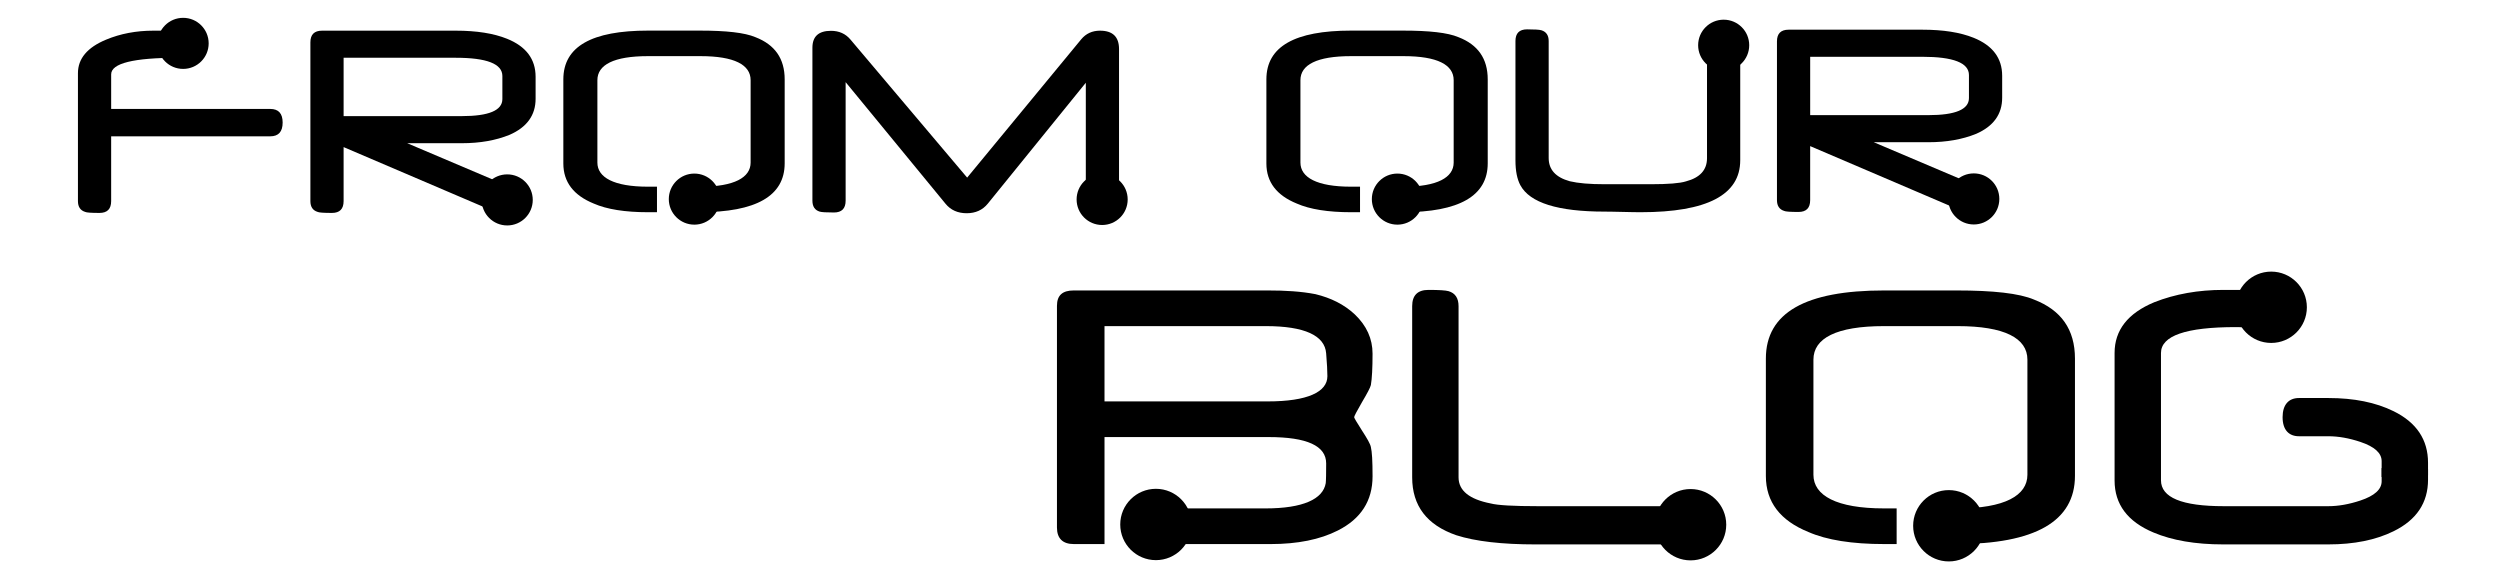
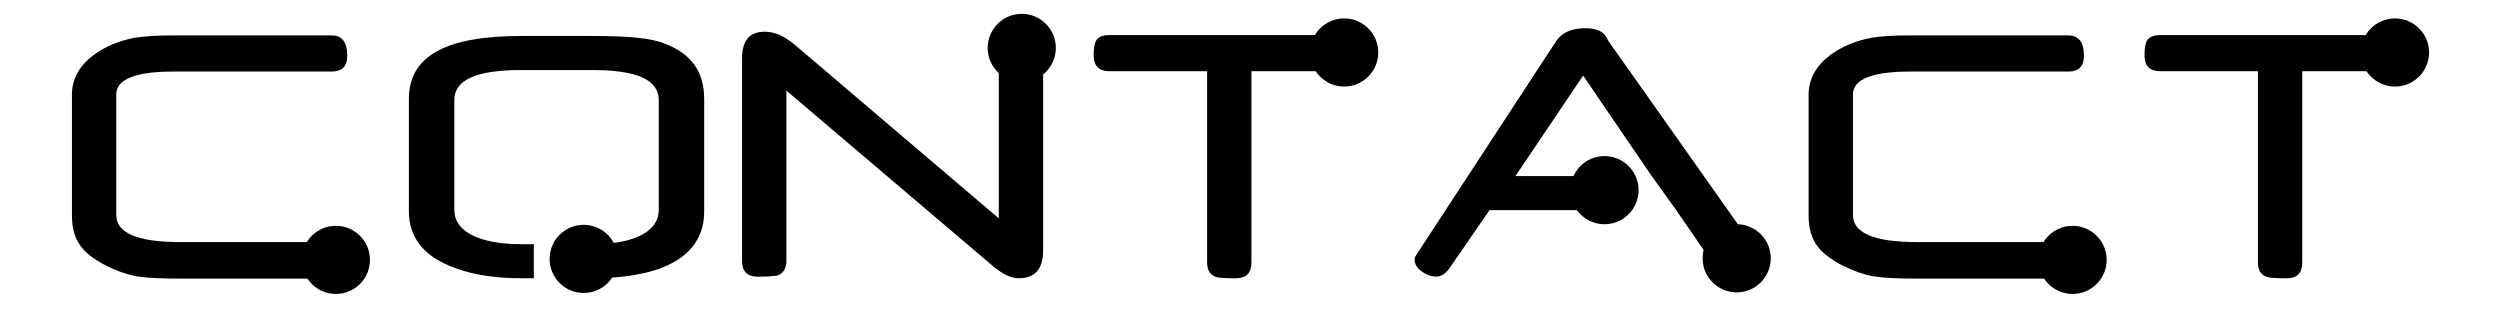
- <svg xmlns="http://www.w3.org/2000/svg" version="1.1" id="Layer_1" x="0px" y="0px" width="630.886px" height="148px" viewBox="0 0 630.886 148" enable-background="new 0 0 630.886 148" xml:space="preserve">
-   <g id="Layer_1_1_">
+ <svg xmlns="http://www.w3.org/2000/svg" version="1.1" id="Layer_1" x="0px" y="0px" width="660.333px" height="83px" viewBox="0 0 660.333 83" enable-background="new 0 0 660.333 83" xml:space="preserve">
+   <g>
+     <circle cx="458.717" cy="68.227" r="9" />
+     <path d="M464.141,66.463l-39.234-55.529c-0.176-0.281-0.309-0.518-0.396-0.712c-0.088-0.192-0.166-0.343-0.234-0.448   c-0.914-1.547-2.742-2.32-5.484-2.32c-3.691,0-6.293,1.16-7.805,3.48l-37.021,56.583c-0.211,0.315-0.314,0.668-0.314,1.056   c0,1.229,0.668,2.303,2.004,3.217c1.191,0.844,2.441,1.267,3.744,1.267c1.301,0,2.514-0.824,3.639-2.477l10.389-15.08H424v-9   H400.28l17.877-26.537l17.77,26.045l6.855,9.568l10.389,15.041c1.406,2.109,3.234,3.144,5.484,3.144   c1.617,0,2.971-0.556,4.061-1.646s1.637-2.448,1.637-4.065C464.352,67.241,464.28,66.709,464.141,66.463z" />
+     <circle cx="423.801" cy="50.227" r="9" />
+   </g>
+   <g>
+     <circle cx="154.167" cy="68.383" r="9" />
+     <path d="M175.702,11.57c-3.797-1.617-10.386-2.07-19.632-2.07h-18.246C118.03,9.5,108,14.59,108,26.191v29.637   c0,6.539,3.618,11.49,10.72,14.373c4.641,2.039,11.054,3.299,19.104,3.299H141v-9h-3.211C125.824,64.5,120,60.751,120,55.512   V26.455c0-5.413,5.824-7.955,17.789-7.955h18.58c11.859,0,17.631,2.542,17.631,7.955v29.057c0,5.239-5.754,8.988-17.578,8.988H153   v9h3.07c19.862,0,29.93-6.229,29.93-17.725V26.191C186,18.845,182.522,14.207,175.702,11.57z" />
+   </g>
+   <g>
    <g>
-       <circle cx="175.221" cy="50.247" r="6.445" />
-       <path d="M190.643,9.384c-2.719-1.158-7.438-1.661-14.059-1.661h-13.066c-14.175,0-21.357,4.003-21.357,12.31v21.224    c0,4.682,2.591,8.049,7.677,10.114c3.322,1.46,7.915,2.183,13.68,2.183h2.274V47.11h-2.299c-8.568,0-12.739-2.327-12.739-6.079    V20.222c0-3.876,4.171-6.055,12.739-6.055h13.305c8.493,0,12.625,2.178,12.625,6.055V41.03c0,3.751-4.121,6.079-12.588,6.079    h-2.45v6.444h2.198c14.224,0,21.433-4.102,21.433-12.334V20.033C198.017,14.772,195.527,11.272,190.643,9.384z" />
+       <path d="M360.653,14.648c0,2.778-1.371,4.166-4.113,4.166h-25.999v50.52c0,2.777-1.359,4.166-4.078,4.166    c-2.756,0-4.467-0.105-5.139-0.316c-1.66-0.49-2.49-1.772-2.49-3.85v-50.52h-25.787c-2.777,0-4.166-1.388-4.166-4.166    c0-1.898,0.211-3.198,0.633-3.902c0.562-0.983,1.74-1.477,3.533-1.477h63.493C359.282,9.27,360.653,11.062,360.653,14.648z" />
    </g>
+     <circle cx="355.042" cy="13.863" r="9" />
+   </g>
+   <g>
    <g>
-       <g>
-         <path d="M71.328,30.926c0,2.316-1.045,3.475-3.134,3.475H28.051v16.351c0,1.989-0.982,2.983-2.945,2.983     c-2.09,0-3.299-0.088-3.625-0.264c-1.208-0.377-1.812-1.284-1.812-2.72V18.465c0-3.676,2.366-6.495,7.1-8.459     c3.625-1.51,7.602-2.266,11.933-2.266h6.269c1.988,0,2.983,1.284,2.983,3.852c0,1.989-0.996,2.983-2.983,2.983     c-11.279,0-16.918,1.397-16.918,4.192v8.724h40.143C70.282,27.49,71.328,28.636,71.328,30.926z" />
-       </g>
-       <circle cx="46.213" cy="10.945" r="6.445" />
+       <path d="M91.721,14.734c0,2.778-1.371,4.166-4.113,4.166H45.895c-10.125,0-15.188,2.022-15.188,6.064v31.8    c0,4.78,5.607,7.172,16.822,7.172h39.814c2.848,0,4.271,1.601,4.271,4.799c0,3.233-1.424,4.853-4.271,4.853H47.529    c-5.379,0-9.246-0.211-11.602-0.633c-2.566-0.492-5.238-1.441-8.016-2.849c-3.164-1.651-5.379-3.375-6.645-5.168    C19.756,62.898,19,60.244,19,56.975V25.017c0-4.042,1.846-7.488,5.537-10.336c3.094-2.354,6.855-3.937,11.285-4.746    c1.125-0.175,2.496-0.316,4.113-0.422c1.617-0.105,3.533-0.158,5.748-0.158h41.924C90.35,9.355,91.721,11.148,91.721,14.734z" />
    </g>
+     <circle cx="88.721" cy="68.645" r="9" />
+   </g>
+   <g>
    <g>
-       <g>
-         <path d="M282.392,50.64c0,1.46-0.604,2.379-1.812,2.757c-0.505,0.151-1.713,0.227-3.625,0.227c-1.963,0-2.945-0.995-2.945-2.983     v-29.76l-24.735,30.512c-1.31,1.611-3.085,2.417-5.325,2.417c-2.266,0-4.054-0.806-5.362-2.417L213.399,20.73v29.91     c0,1.988-0.982,2.983-2.946,2.983c-1.939,0-3.148-0.075-3.625-0.227c-1.208-0.378-1.812-1.297-1.812-2.757V12.045     c0-2.845,1.56-4.267,4.683-4.267c2.039,0,3.675,0.73,4.909,2.19l29.456,34.856L272.839,9.93c1.208-1.46,2.794-2.19,4.758-2.19     c3.197,0,4.796,1.548,4.796,4.645L282.392,50.64L282.392,50.64z" />
-       </g>
-       <circle cx="278.131" cy="50.334" r="6.445" />
+       <path d="M275.523,66.17c0,4.887-2.145,7.33-6.434,7.33c-1.969,0-4.201-1.037-6.697-3.111L207.707,23.93v44.982    c0,2.074-0.844,3.375-2.531,3.902c-0.492,0.068-1.16,0.131-2.004,0.185c-0.844,0.053-1.863,0.079-3.059,0.079    c-2.742,0-4.113-1.389-4.113-4.166V15.334c0-4.641,2.006-6.961,6.017-6.961c2.533,0,5.136,1.125,7.811,3.375l53.989,45.932V12.961    c0-2.039,0.84-3.322,2.52-3.85c0.49-0.07,1.154-0.132,1.995-0.185c0.839-0.053,1.854-0.079,3.046-0.079    c2.764,0,4.146,1.371,4.146,4.113L275.523,66.17L275.523,66.17z" />
    </g>
+     <circle cx="269.881" cy="12.656" r="9" />
+   </g>
+   <g>
    <g>
-       <g>
-         <path d="M135.161,24.922c0,4.154-2.19,7.188-6.571,9.102c-3.475,1.41-7.477,2.115-12.009,2.115H102.76l28.021,11.895     c1.484,0.654,2.228,1.625,2.228,2.908c0,1.889-1.65,2.833-4.947,2.833c-1.31,0-2.342-0.102-3.096-0.303L86.71,37.12v13.632     c0,1.989-0.982,2.983-2.945,2.983c-2.09,0-3.298-0.088-3.625-0.264c-1.209-0.377-1.812-1.284-1.812-2.72V10.686     c0-1.964,0.982-2.946,2.945-2.946h33.761c5.236,0,9.541,0.68,12.915,2.04c4.808,1.938,7.212,5.136,7.212,9.592V24.922     L135.161,24.922z M126.777,24.998v-5.815c0-3.071-3.927-4.607-11.782-4.607H86.711v14.728h29.794     C123.353,29.303,126.777,27.868,126.777,24.998z" />
-       </g>
-       <circle cx="127.999" cy="50.448" r="6.445" />
+       <path d="M550.44,14.734c0,2.778-1.371,4.166-4.113,4.166h-41.713c-10.125,0-15.189,2.022-15.189,6.064v31.8    c0,4.78,5.607,7.172,16.822,7.172h39.814c2.848,0,4.271,1.601,4.271,4.799c0,3.233-1.424,4.853-4.271,4.853h-39.814    c-5.379,0-9.246-0.211-11.602-0.633c-2.566-0.492-5.238-1.441-8.016-2.849c-3.164-1.651-5.379-3.375-6.645-5.168    c-1.516-2.039-2.271-4.692-2.271-7.963V25.017c0-4.042,1.85-7.488,5.537-10.336c3.094-2.354,6.855-3.937,11.285-4.746    c1.125-0.175,2.496-0.316,4.113-0.422c1.617-0.105,3.533-0.158,5.748-0.158h41.924C549.069,9.355,550.44,11.148,550.44,14.734z" />
    </g>
+     <circle cx="547.44" cy="68.645" r="9" />
+   </g>
+   <g>
    <g>
-       <circle cx="352.636" cy="50.247" r="6.445" />
-       <path d="M368.058,9.384c-2.719-1.158-7.438-1.661-14.059-1.661h-13.066c-14.174,0-21.355,4.003-21.355,12.31v21.224    c0,4.682,2.59,8.049,7.676,10.114c3.322,1.46,7.916,2.183,13.682,2.183h2.273V47.11h-2.299c-8.568,0-12.74-2.327-12.74-6.079    V20.222c0-3.876,4.17-6.055,12.74-6.055h13.305c8.492,0,12.625,2.178,12.625,6.055V41.03c0,3.751-4.121,6.079-12.588,6.079H351.8    v6.444H354c14.223,0,21.434-4.102,21.434-12.334V20.033C375.433,14.772,372.941,11.272,368.058,9.384z" />
+       <path d="M638.211,14.648c0,2.778-1.371,4.166-4.113,4.166H608.1v50.52c0,2.777-1.359,4.166-4.078,4.166    c-2.756,0-4.467-0.105-5.139-0.316c-1.66-0.49-2.49-1.772-2.49-3.85v-50.52h-25.787c-2.777,0-4.166-1.388-4.166-4.166    c0-1.898,0.211-3.198,0.633-3.902c0.562-0.983,1.74-1.477,3.533-1.477h63.492C636.84,9.27,638.211,11.062,638.211,14.648z" />
    </g>
-     <g>
-       <g>
-         <path d="M439.154,40.449c0,8.736-8.371,13.104-25.113,13.104c-0.506,0-1.141-0.006-1.908-0.018     c-0.768-0.014-1.654-0.032-2.662-0.058c-1.008-0.025-1.889-0.044-2.643-0.056c-0.756-0.013-1.387-0.02-1.889-0.02     c-11.783,0-18.869-2.215-21.262-6.646c-0.832-1.535-1.246-3.638-1.246-6.307V10.352c0-1.963,0.979-2.945,2.934-2.945     c1.879,0,3.084,0.075,3.607,0.226c1.23,0.377,1.844,1.284,1.844,2.719v29.531c0,2.921,1.773,4.871,5.322,5.854     c1.061,0.253,2.312,0.44,3.76,0.565c1.445,0.126,3.152,0.188,5.117,0.188h11.557c4.402,0,7.363-0.237,8.875-0.718     c3.551-0.931,5.324-2.881,5.324-5.853V10.352c0-1.459,0.596-2.366,1.783-2.719c0.48-0.151,1.693-0.226,3.643-0.226     c1.973,0,2.959,0.982,2.959,2.945v30.097H439.154z" />
-       </g>
-       <circle cx="434.978" cy="11.412" r="6.445" />
-     </g>
-     <g>
-       <g>
-         <path d="M505.255,24.675c0,4.154-2.189,7.188-6.57,9.101c-3.477,1.41-7.479,2.115-12.01,2.115h-13.822l28.021,11.895     c1.484,0.655,2.229,1.624,2.229,2.908c0,1.888-1.65,2.832-4.947,2.832c-1.309,0-2.34-0.101-3.098-0.302l-38.254-16.352v13.633     c0,1.988-0.98,2.982-2.943,2.982c-2.092,0-3.299-0.088-3.625-0.264c-1.209-0.378-1.812-1.284-1.812-2.719V10.438     c0-1.963,0.982-2.945,2.945-2.945h33.76c5.236,0,9.541,0.679,12.916,2.039c4.807,1.938,7.211,5.136,7.211,9.592V24.675     L505.255,24.675z M496.873,24.751v-5.815c0-3.071-3.928-4.607-11.781-4.607h-28.285v14.727h29.795     C493.447,29.057,496.873,27.622,496.873,24.751z" />
-       </g>
-       <circle cx="498.095" cy="50.202" r="6.445" />
-     </g>
-     <g>
-       <path d="M345.947,112.824c-0.07-0.385-0.299-0.93-0.688-1.635c-0.389-0.701-0.916-1.562-1.582-2.584    c-1.301-2.037-1.951-3.146-1.951-3.321c0-0.245,0.65-1.493,1.951-3.744c0.666-1.124,1.193-2.058,1.582-2.795    c0.389-0.738,0.613-1.267,0.688-1.582c0.279-1.616,0.422-4.254,0.422-7.91c0-3.762-1.494-7.065-4.482-9.914    c-2.707-2.53-6.012-4.153-9.914-5.104c-3.621-0.703-7.629-0.938-12.021-0.938H270.96c-2.742,0-4.232,1.138-4.232,3.88v55.951    c0,2.778,1.49,4.169,4.232,4.169h7.768v-9.652v-17.348h41.42c9.676,0,14.516,2.214,14.516,6.645c0,1.336-0.01,2.392-0.025,3.162    c-0.02,0.774-0.045,1.593-0.08,1.805c-0.67,4.043-5.734,6.391-15.199,6.391H292.73v9h27.908c6.82,0,12.479-1.146,16.979-3.43    c5.836-2.952,8.754-7.508,8.754-13.659c0-1.935-0.033-3.506-0.104-4.72C346.191,114.275,346.085,113.389,345.947,112.824z     M319.935,101.297h-41.208v-19h40.733c9.781,0,14.848,2.391,15.199,6.854c0.213,2.427,0.314,4.625,0.314,5.785    C334.978,98.907,329.962,101.297,319.935,101.297z" />
-       <circle cx="291.698" cy="132.354" r="9" />
-     </g>
-     <g>
-       <circle cx="491.791" cy="132.68" r="9" />
-       <path d="M513.326,75.616c-3.797-1.616-10.385-2.319-19.631-2.319h-18.246c-19.795,0-29.824,5.59-29.824,17.189v29.639    c0,6.539,3.617,11.24,10.721,14.123c4.643,2.039,11.055,3.049,19.104,3.049h3.176v-9h-3.211c-11.965,0-17.789-3.249-17.789-8.488    V90.752c0-5.413,5.824-8.455,17.789-8.455h18.58c11.857,0,17.631,3.042,17.631,8.455v29.057c0,5.239-5.754,8.488-17.576,8.488    h-3.424v9h3.07c19.861,0,29.93-5.729,29.93-17.225V90.486C523.625,83.143,520.146,78.254,513.326,75.616z" />
-     </g>
-     <g>
-       <g>
-         <path d="M612.726,121.038c0,5.836-2.898,10.178-8.699,13.024c-4.5,2.215-9.984,3.32-16.453,3.32h-14.547h-12.031     c-6.961,0-12.812-1.002-17.561-3.006c-6.539-2.742-9.811-7.119-9.811-13.131V89.081c0-5.767,3.34-10.037,10.021-12.813     c5.273-2.075,11.092-3.11,17.455-3.11h10.547c2.848,0,4.271,1.582,4.271,4.745c0,3.199-1.426,4.8-4.271,4.8h-1.582h-1.055h-0.58     c-0.316,0-0.494-0.019-0.527-0.054c-0.811-0.034-1.529-0.062-2.162-0.077c-0.633-0.019-1.145-0.026-1.527-0.026     c-12.586,0-18.881,2.182-18.881,6.539v32.115c0,4.357,5.273,6.538,15.82,6.538h11.871h14.549c2.529,0,5.221-0.477,8.066-1.425     c3.586-1.193,5.379-2.812,5.379-4.853v-3.334l11.707,0.25V121.038L612.726,121.038z" />
-       </g>
-       <circle cx="573.148" cy="77.542" r="9" />
-       <path d="M580.148,100.443h7.424c6.467,0,11.949,1.106,16.453,3.322c5.801,2.85,8.699,7.188,8.699,13.024v3.167l-11.707,0.416    v-4.005c0-2.039-1.793-3.656-5.381-4.854c-2.848-0.949-5.535-1.424-8.064-1.424h-7.424c-2.5,0-4.125-1.561-4.125-4.808    C576.023,102.118,577.566,100.443,580.148,100.443z" />
-     </g>
-     <g>
-       <g>
-         <path d="M429.25,133.221c0,2.776-1.371,4.165-4.113,4.165h-37.547c-8.58,0-15.277-0.771-20.092-2.319     c-7.42-2.564-11.129-7.437-11.129-14.605V77.27c0-2.742,1.371-4.111,4.113-4.111c2.637,0,4.322,0.104,5.061,0.316     c1.689,0.492,2.531,1.756,2.531,3.795v43.189c0,3.34,2.705,5.537,8.121,6.592c1.723,0.457,5.729,0.688,12.021,0.688h36.914     C427.878,127.734,429.25,129.564,429.25,133.221z" />
-       </g>
-       <circle cx="426.625" cy="132.412" r="9" />
-     </g>
+     <circle cx="632.6" cy="13.863" r="9" />
  </g>
</svg>
